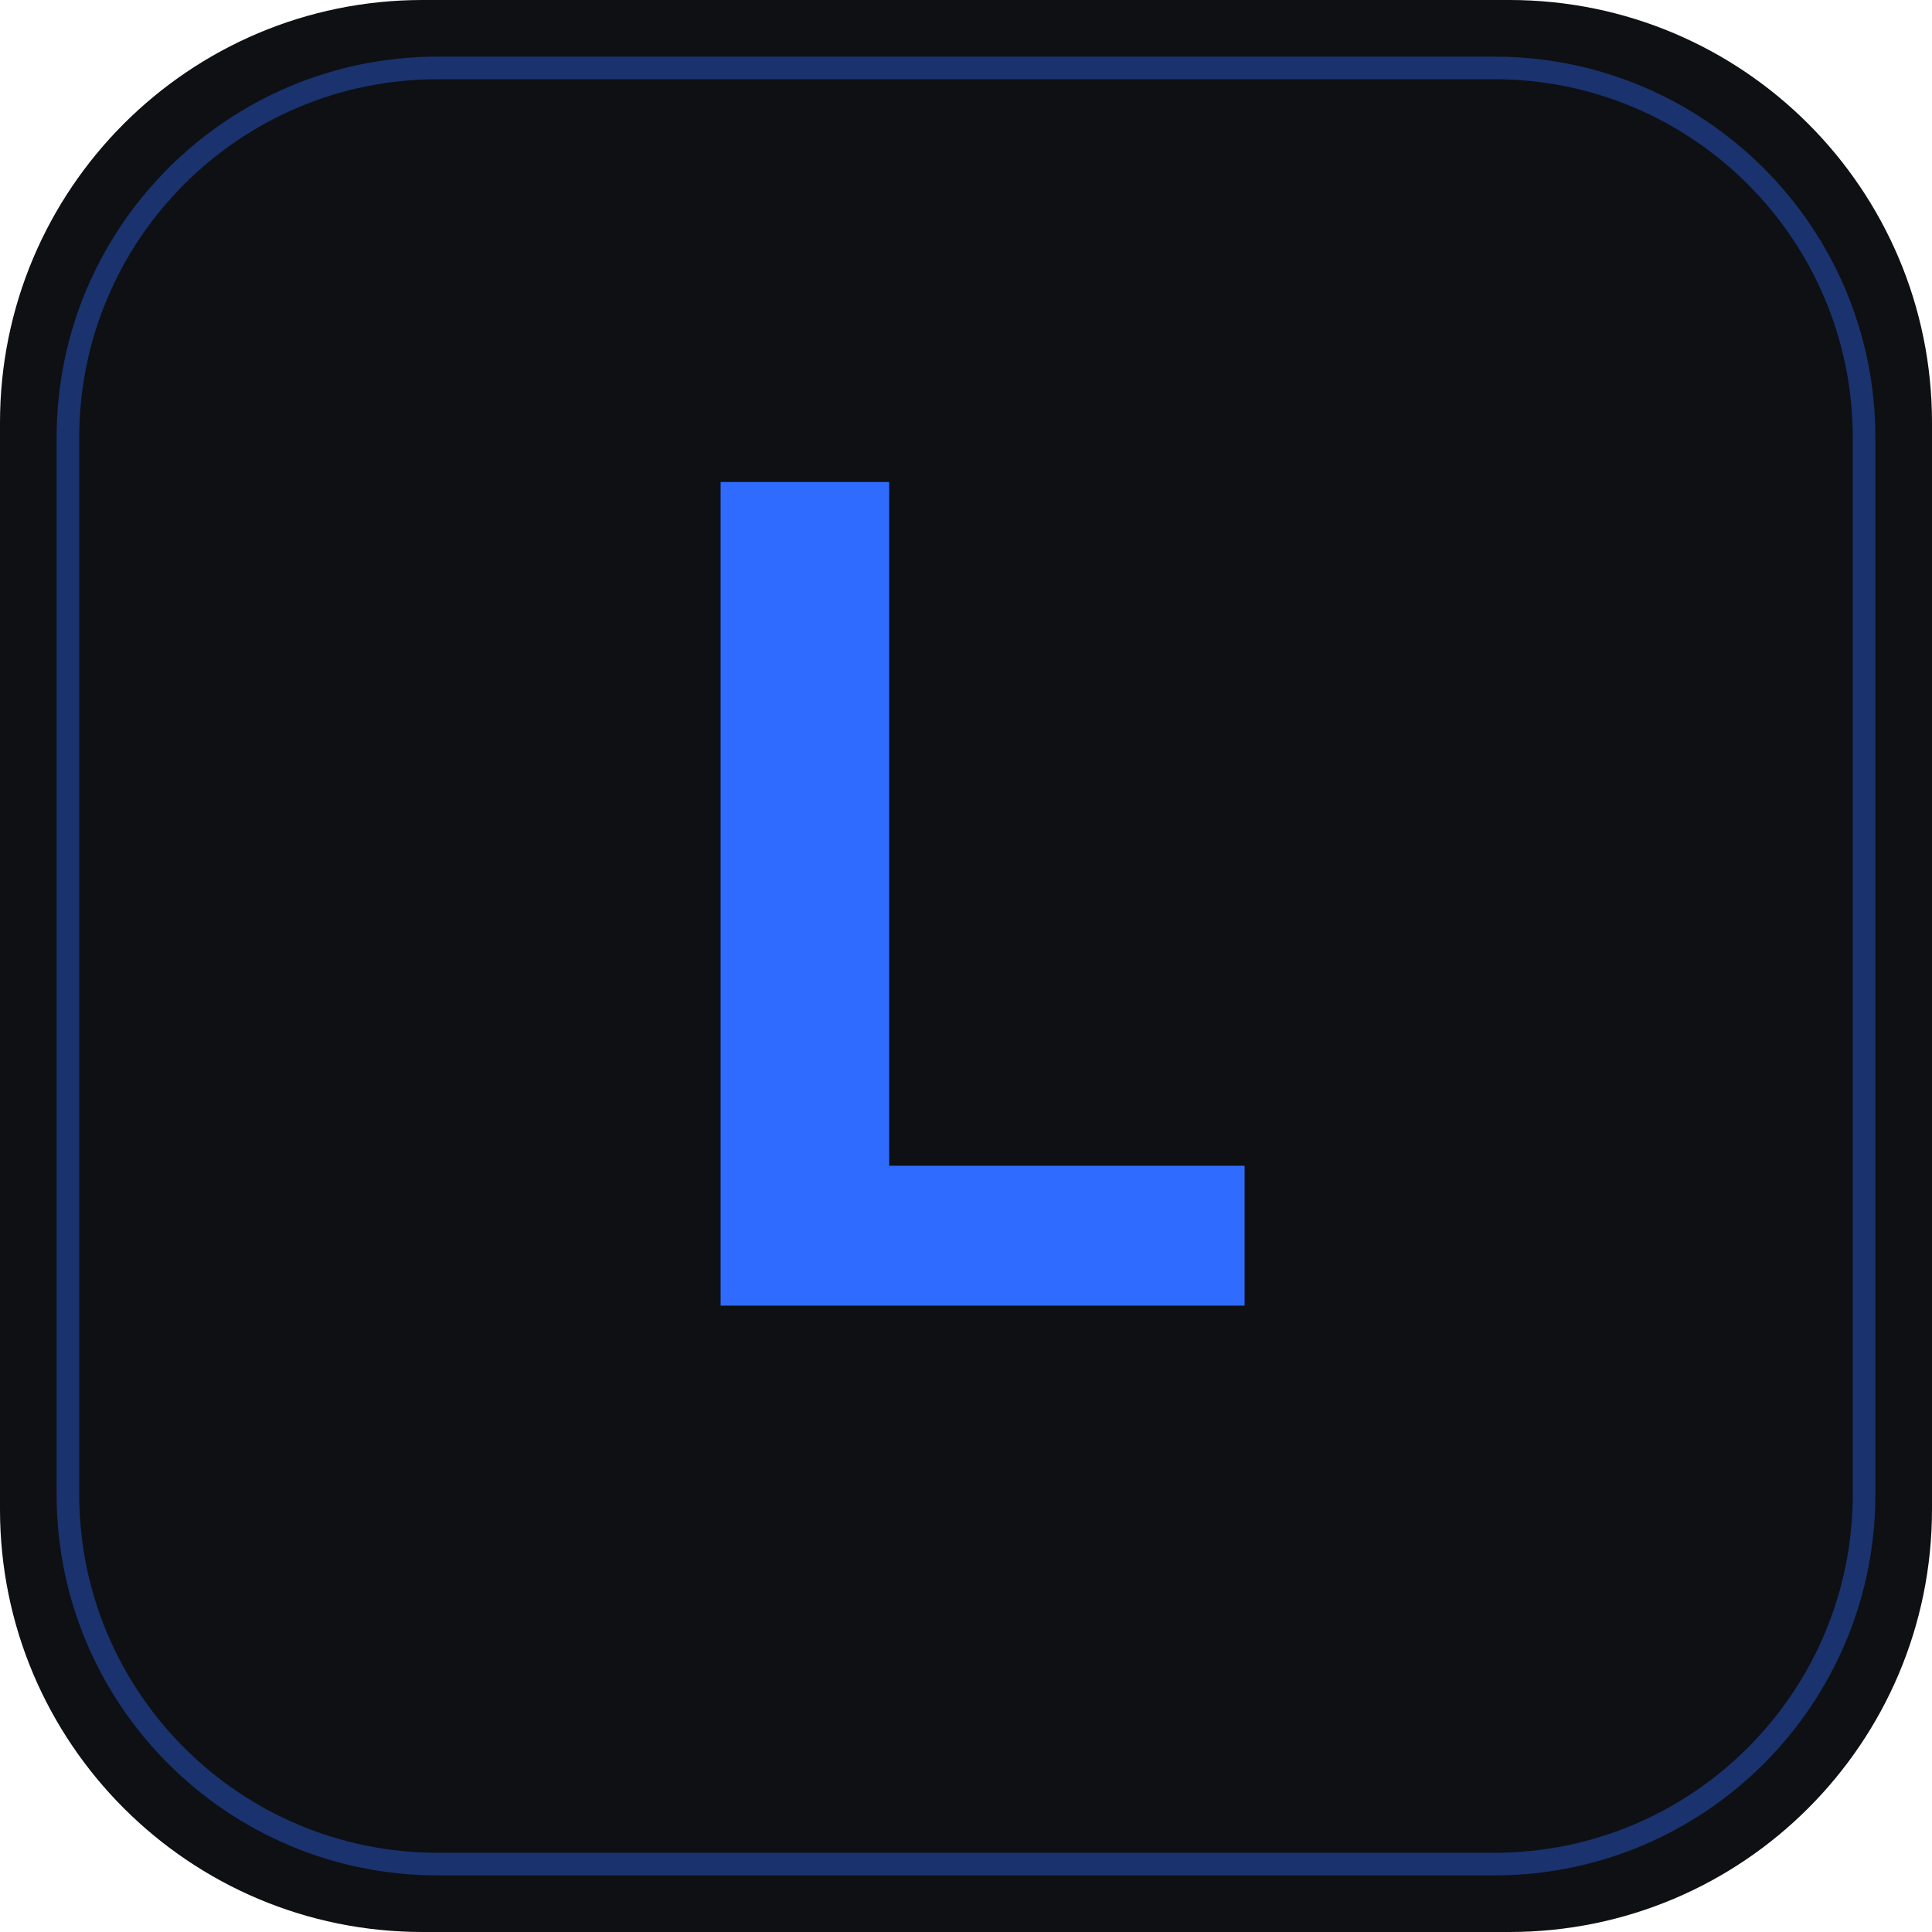
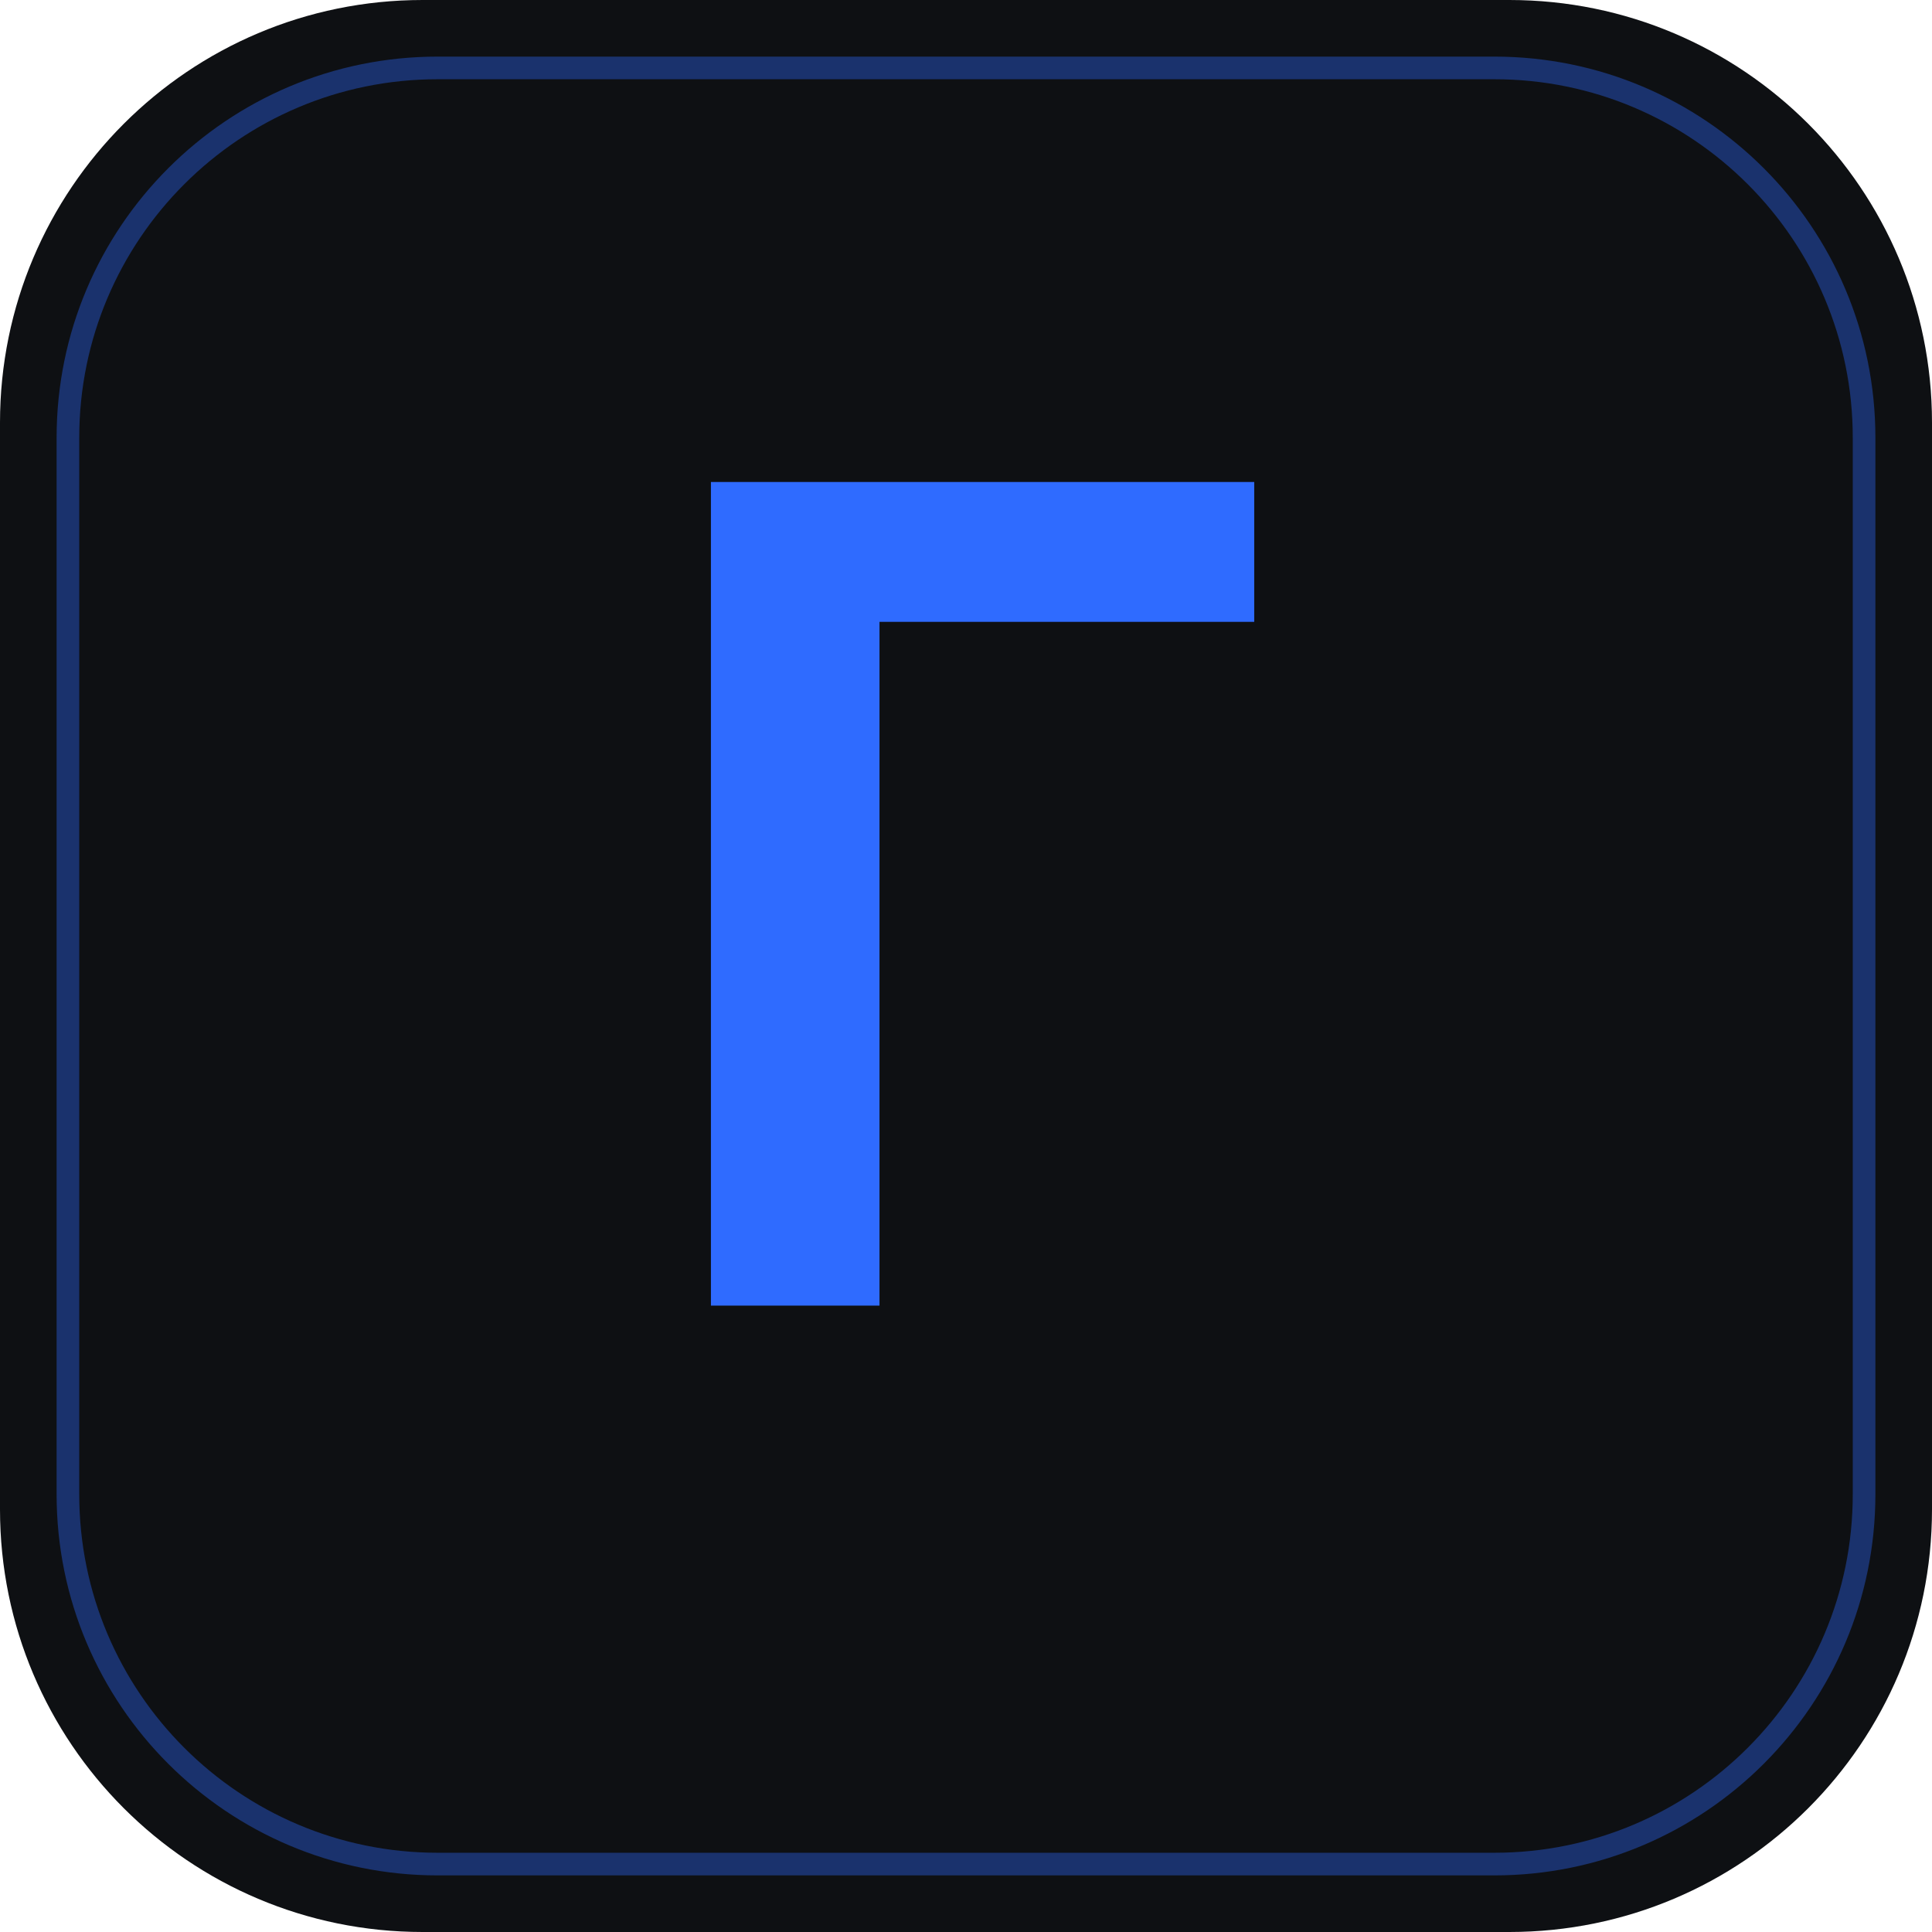
<svg xmlns="http://www.w3.org/2000/svg" viewBox="0 0 512 512">
  <rect width="512" height="512" rx="112" fill="#0E1013" />
  <rect x="18" y="18" width="476" height="476" rx="98" fill="none" stroke="#2F6BFF" stroke-opacity=".38" stroke-width="6" />
-   <text x="256" y="346" text-anchor="middle" font-family="Inter, Segoe UI, system-ui, sans-serif" font-size="300" font-weight="700" fill="#2F6BFF">L</text>
+   <text x="256" y="346" text-anchor="middle" font-family="Inter, Segoe UI, system-ui, sans-serif" font-size="300" font-weight="700" fill="#2F6BFF">Г</text>
</svg>
